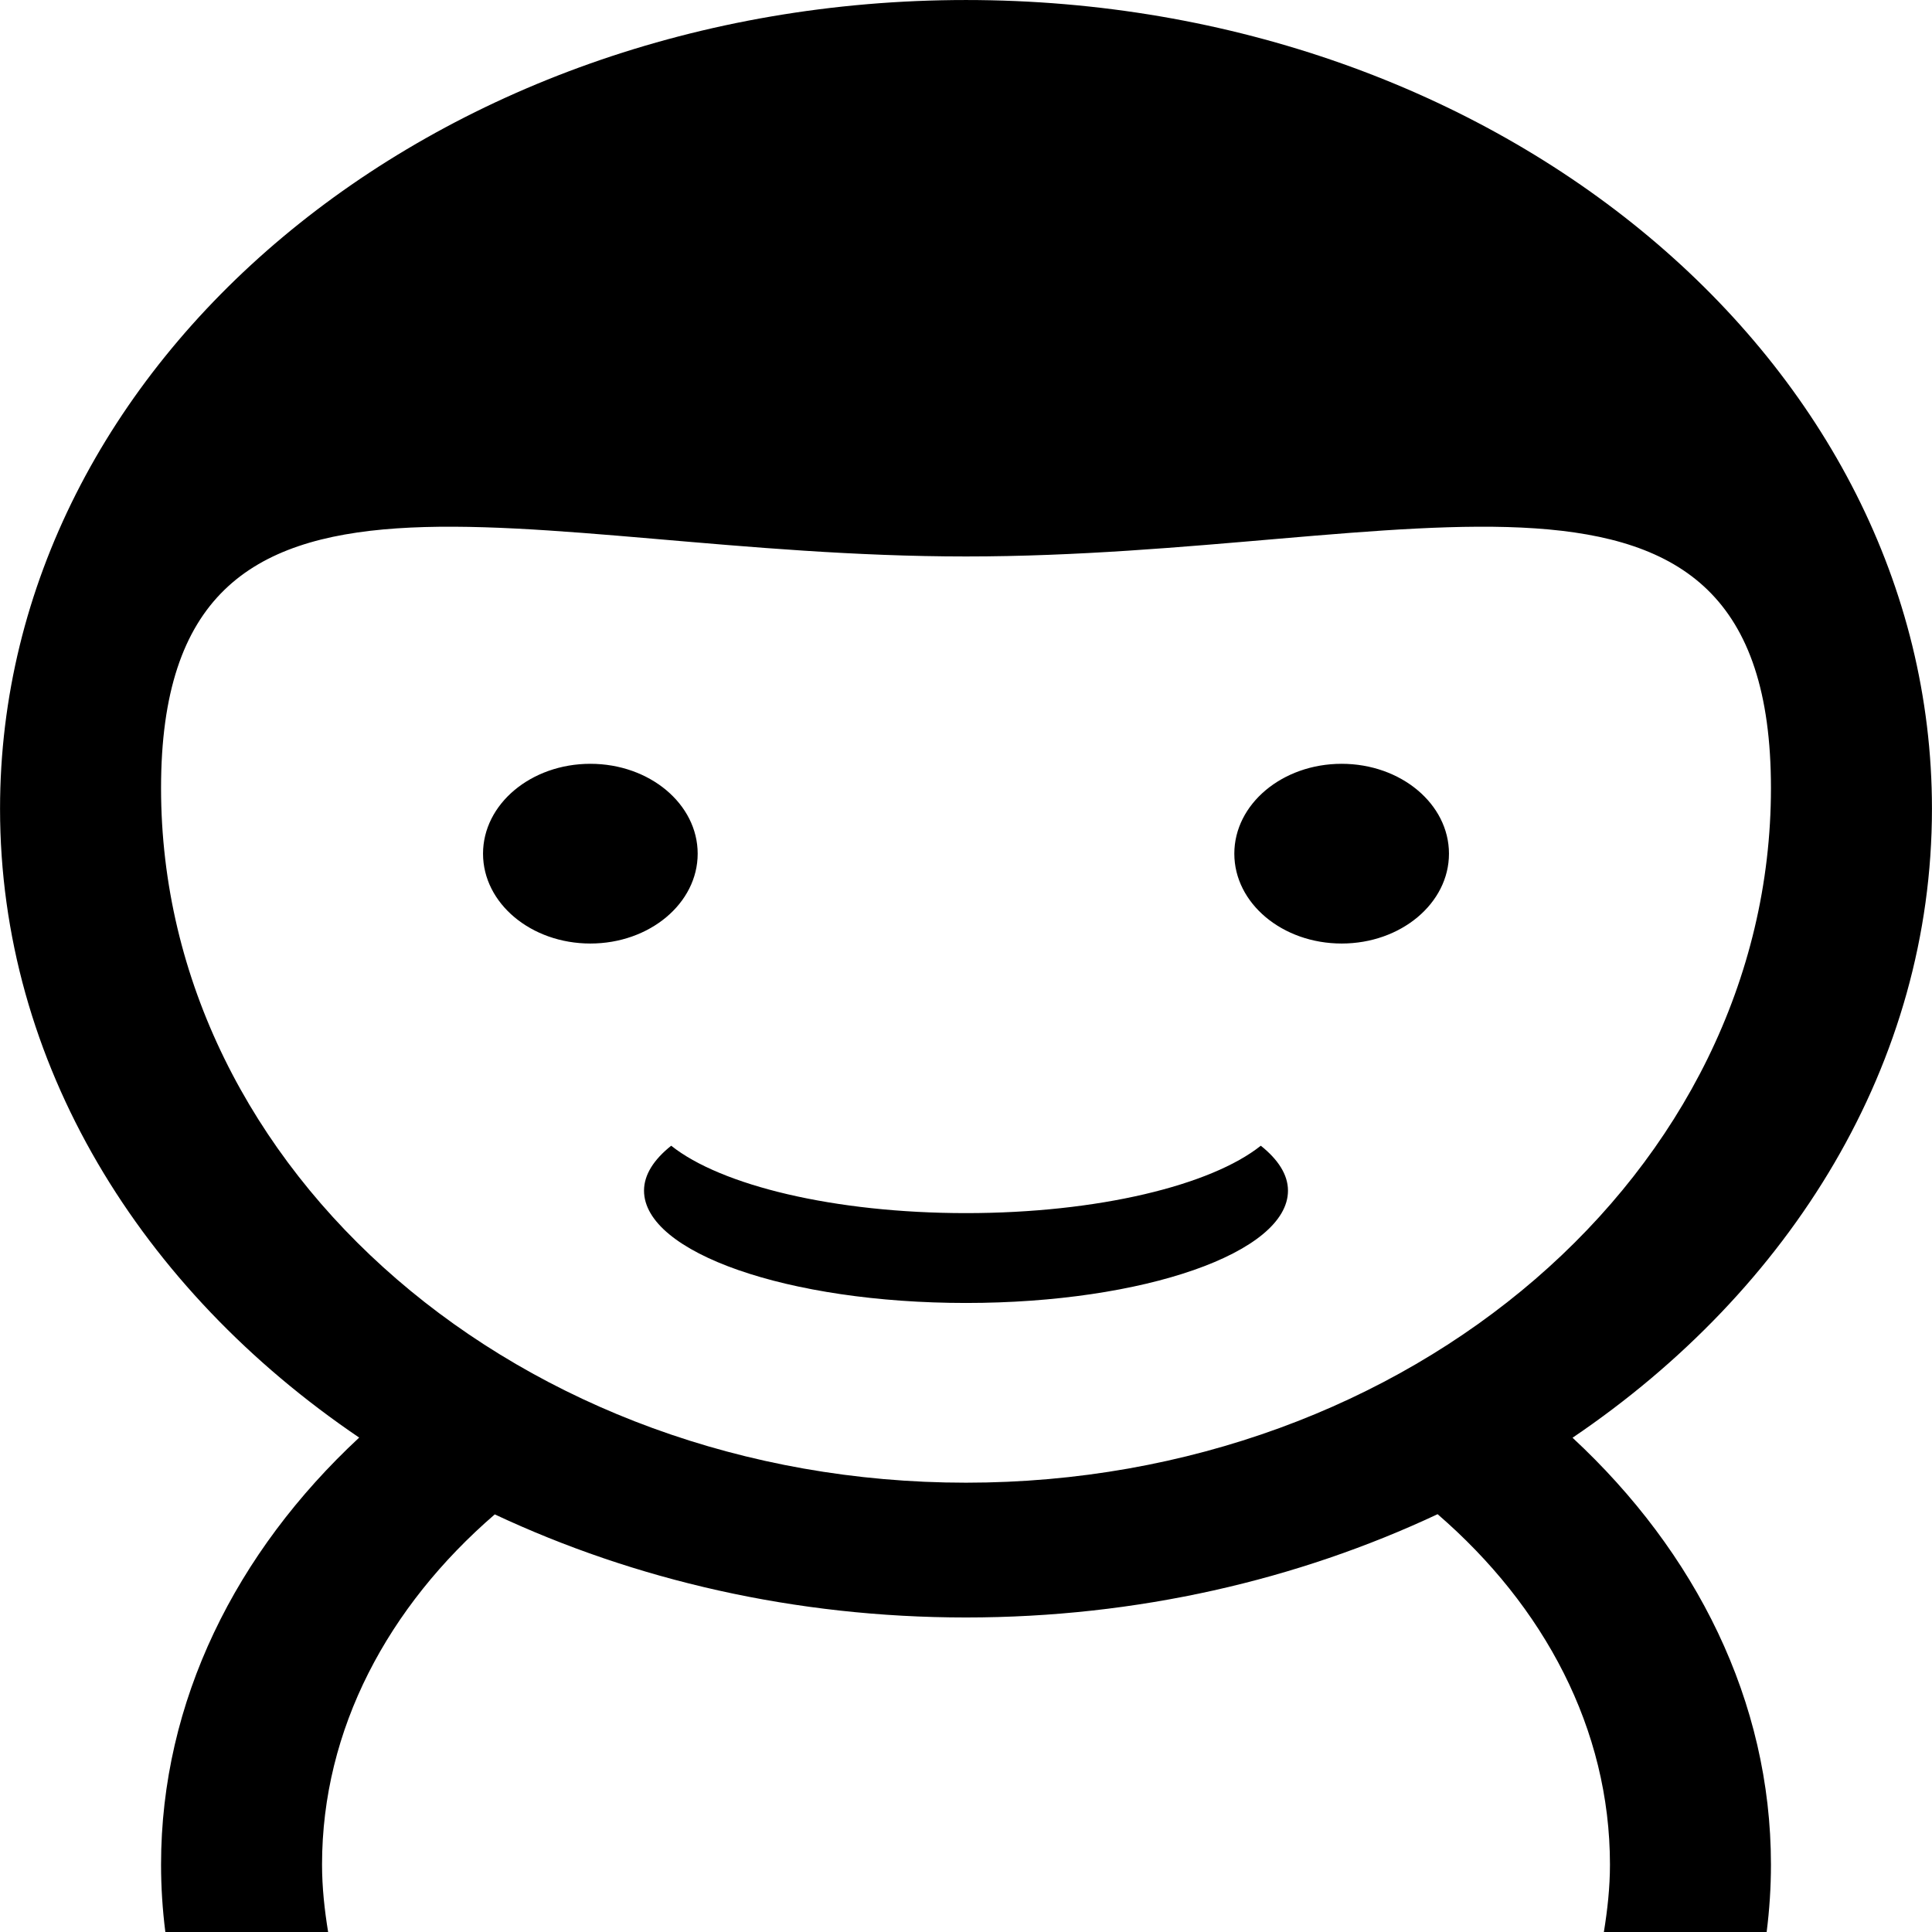
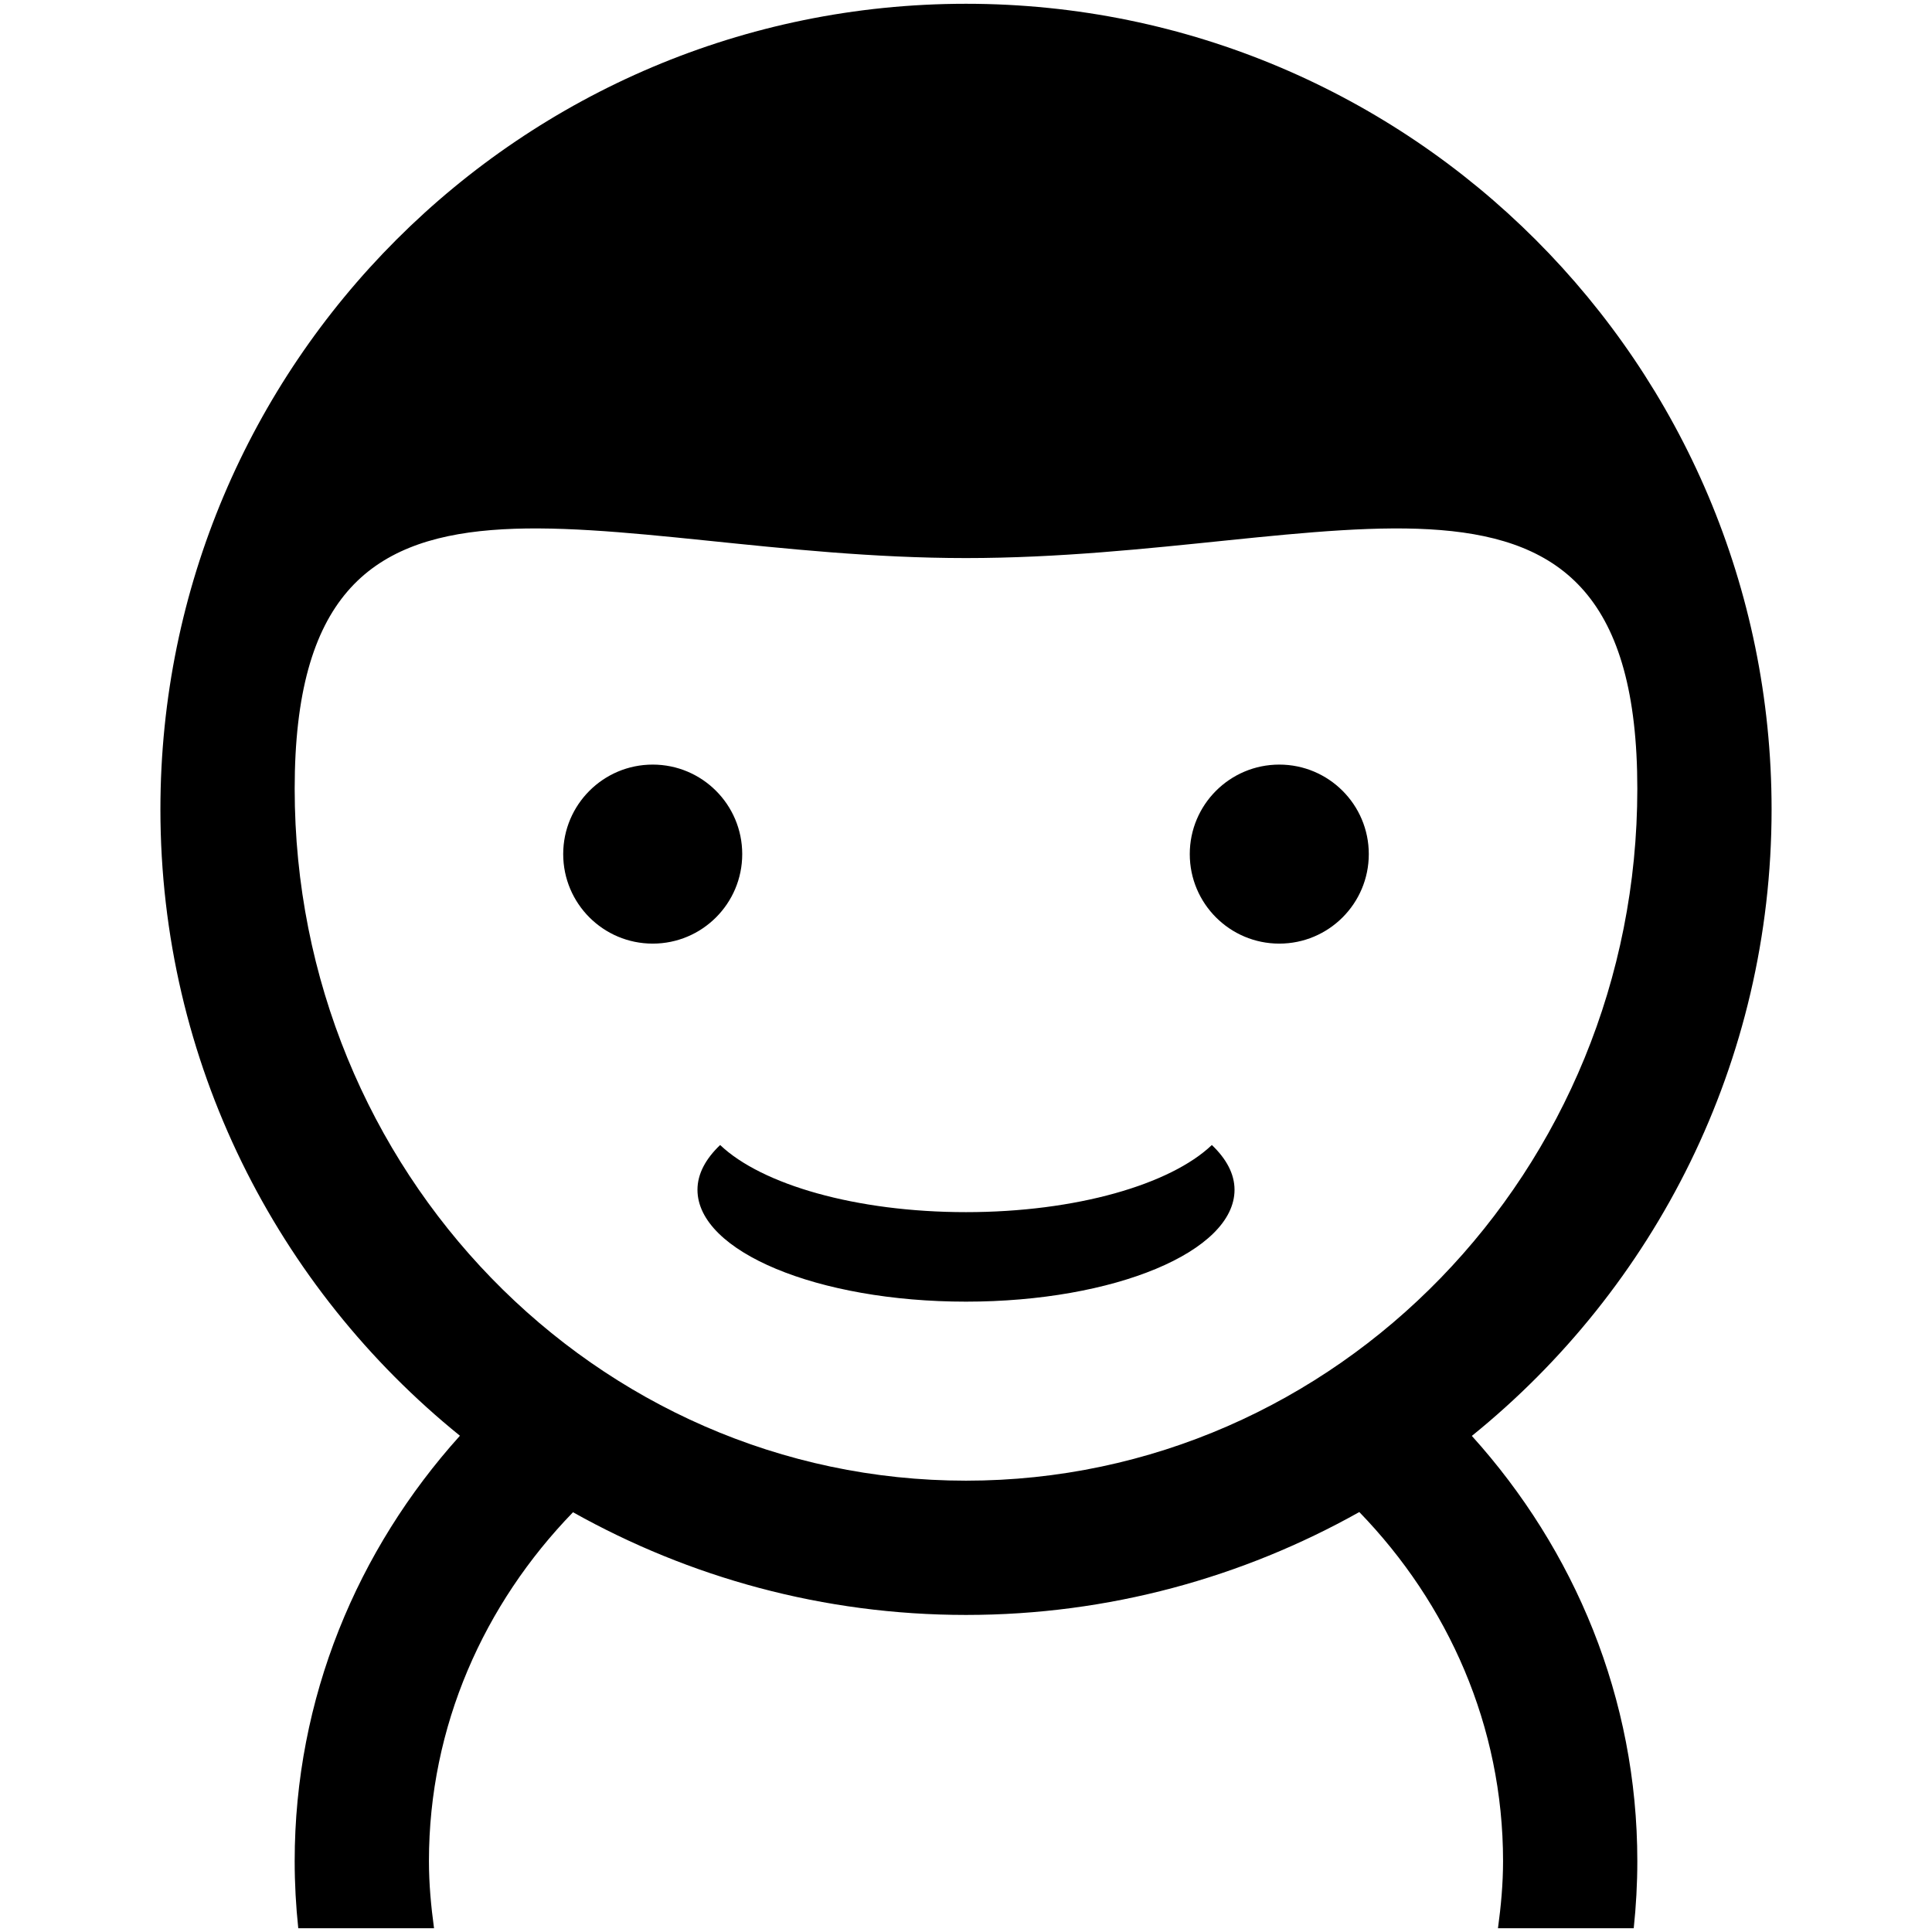
- <svg xmlns="http://www.w3.org/2000/svg" width="128" height="128">
-   <path d="M104.185 95.254c8.161 7.574 13.145 17.441 13.145 28.28 0 1.508-.098 2.998-.285 4.466h-10.784c.238-1.465.403-2.948.403-4.465 0-8.983-4.36-17.115-11.419-23.216C86 104.66 75.355 107.162 64 107.162c-11.344 0-21.98-2.495-31.22-6.83-7.064 6.099-11.444 14.218-11.444 23.203 0 1.517.165 3 .403 4.465H10.955a35.444 35.444 0 0 1-.285-4.465c0-10.838 4.974-20.713 13.127-28.291C9.294 85.42.003 70.417.003 53.58.003 23.99 28.656.001 64 .001s63.997 23.988 63.997 53.58c0 16.842-9.299 31.85-23.812 41.673zM64 36.867c-29.454 0-53.33-10.077-53.33 15.342 0 25.418 23.876 46.023 53.33 46.023 29.454 0 53.33-20.605 53.33-46.023 0-25.419-23.876-15.342-53.33-15.342zm24.888 25.644c-3.927 0-7.111-2.665-7.111-5.953 0-3.288 3.184-5.954 7.11-5.954 3.928 0 7.111 2.666 7.111 5.954s-3.183 5.953-7.11 5.953zm-3.556 16.372c0 4.11-9.55 7.442-21.332 7.442-11.781 0-21.332-3.332-21.332-7.442 0-1.06.656-2.064 1.8-2.976 3.295 2.626 10.79 4.465 19.532 4.465 8.743 0 16.237-1.84 19.531-4.465 1.145.912 1.801 1.916 1.801 2.976zm-46.22-16.372c-3.927 0-7.11-2.665-7.11-5.953 0-3.288 3.183-5.954 7.11-5.954 3.927 0 7.111 2.666 7.111 5.954s-3.184 5.953-7.11 5.953z" />
+ <svg xmlns="http://www.w3.org/2000/svg" t="1503994743287" class="icon" style="" viewBox="0 0 1024 1024" version="1.1" p-id="9554" width="64" height="64">
+   <defs>
+     <style type="text/css" />
+   </defs>
+   <path d="M780.108 761.059c54.451 60.351 87.706 138.983 87.706 225.358 0 12.015-0.659 23.882-1.902 35.581l-71.955 0c1.589-11.675 2.695-23.493 2.695-35.581 0-71.578-29.094-136.386-76.189-185.002C658.778 836.02 587.76 855.95 512 855.95c-75.689 0-146.65-19.888-208.294-54.432-47.129 48.604-76.358 113.305-76.358 184.9 0 12.088 1.105 23.906 2.695 35.581l-71.955 0c-1.243-11.699-1.902-23.567-1.902-35.581 0-86.366 33.19-165.055 87.587-225.446-96.765-78.277-158.75-197.84-158.75-331.998C85.023 193.163 276.188 2.001 512 2.001s426.977 191.162 426.977 426.972C938.977 563.184 876.94 682.785 780.108 761.059zM512 295.787c-196.511 0-355.814-80.302-355.814 122.251 0 202.551 159.303 366.749 355.814 366.749s355.814-164.199 355.814-366.749C867.814 215.485 708.511 295.787 512 295.787zM678.047 500.136c-26.2 0-47.442-21.24-47.442-47.442 0-26.197 21.242-47.442 47.442-47.442 26.202 0 47.442 21.244 47.442 47.442C725.488 478.896 704.249 500.136 678.047 500.136zM654.326 630.601c0 32.754-63.722 59.302-142.326 59.302s-142.326-26.549-142.326-59.302c0-8.445 4.376-16.446 12.017-23.719 21.98 20.927 71.979 35.579 130.309 35.579s108.329-14.652 130.309-35.579C649.949 614.155 654.326 622.156 654.326 630.601zM345.953 500.136c-26.202 0-47.442-21.24-47.442-47.442 0-26.197 21.24-47.442 47.442-47.442 26.2 0 47.442 21.244 47.442 47.442C393.395 478.896 372.153 500.136 345.953 500.136z" p-id="9555" />
</svg>
